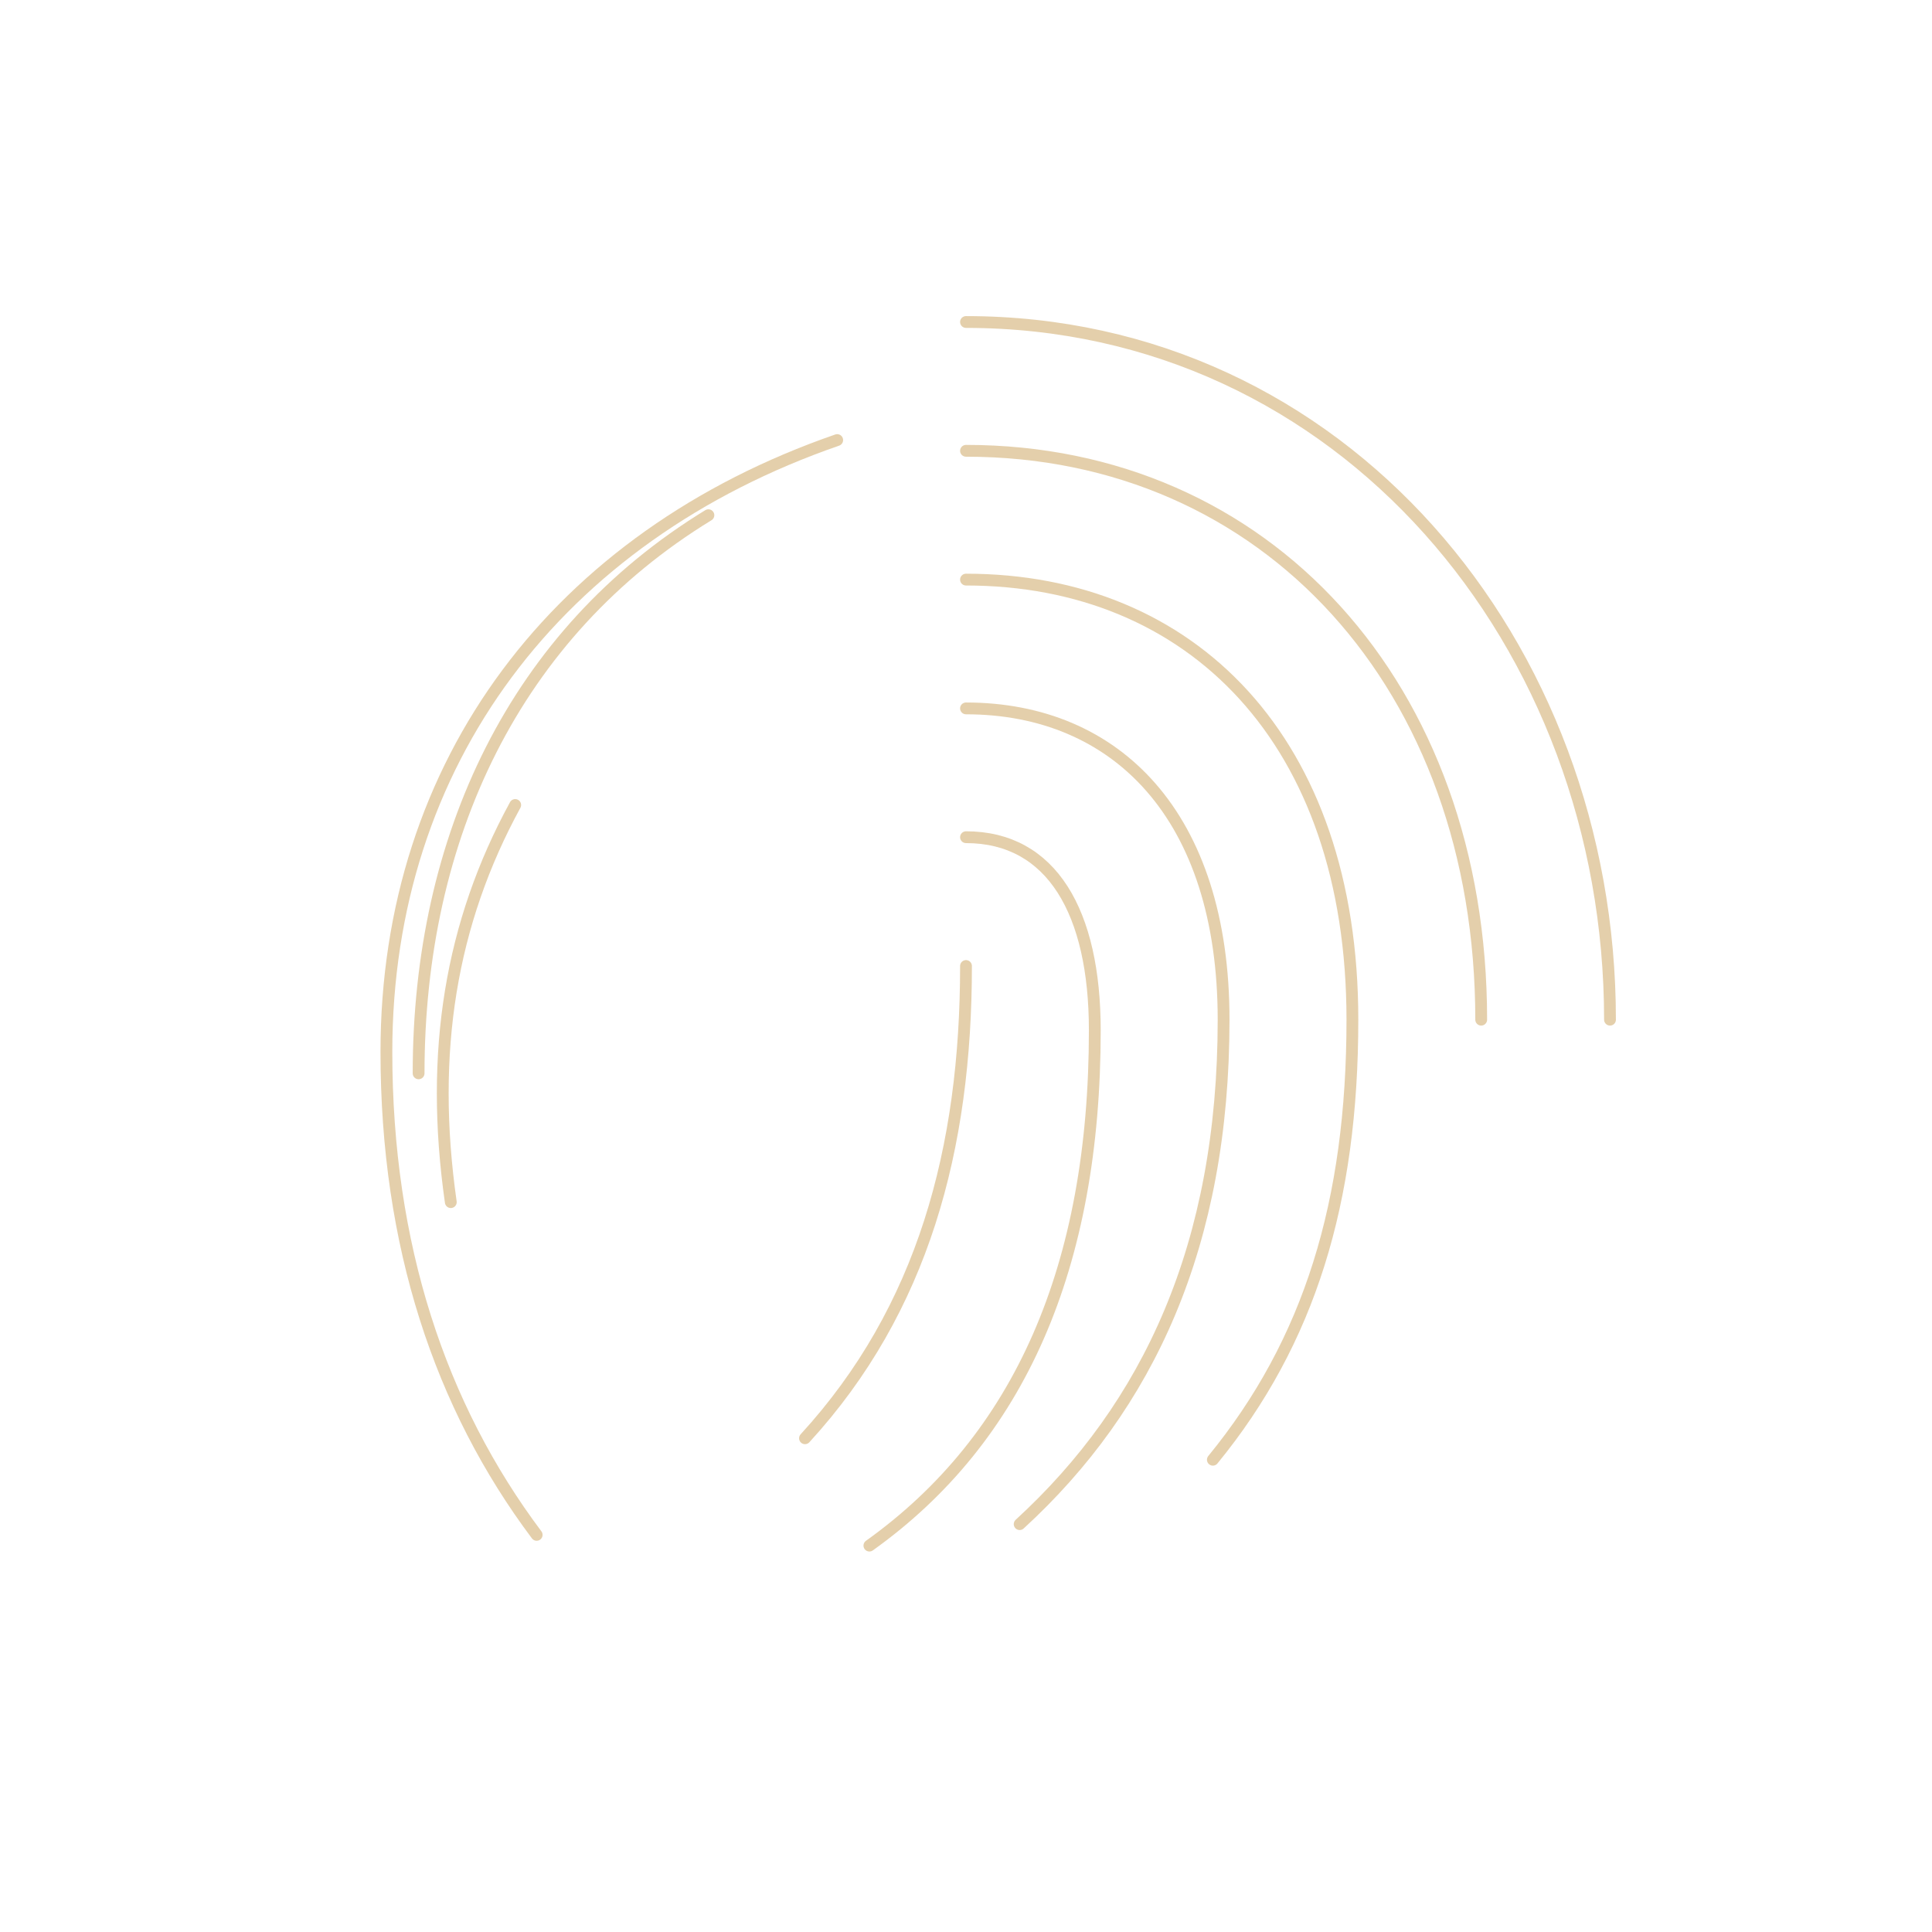
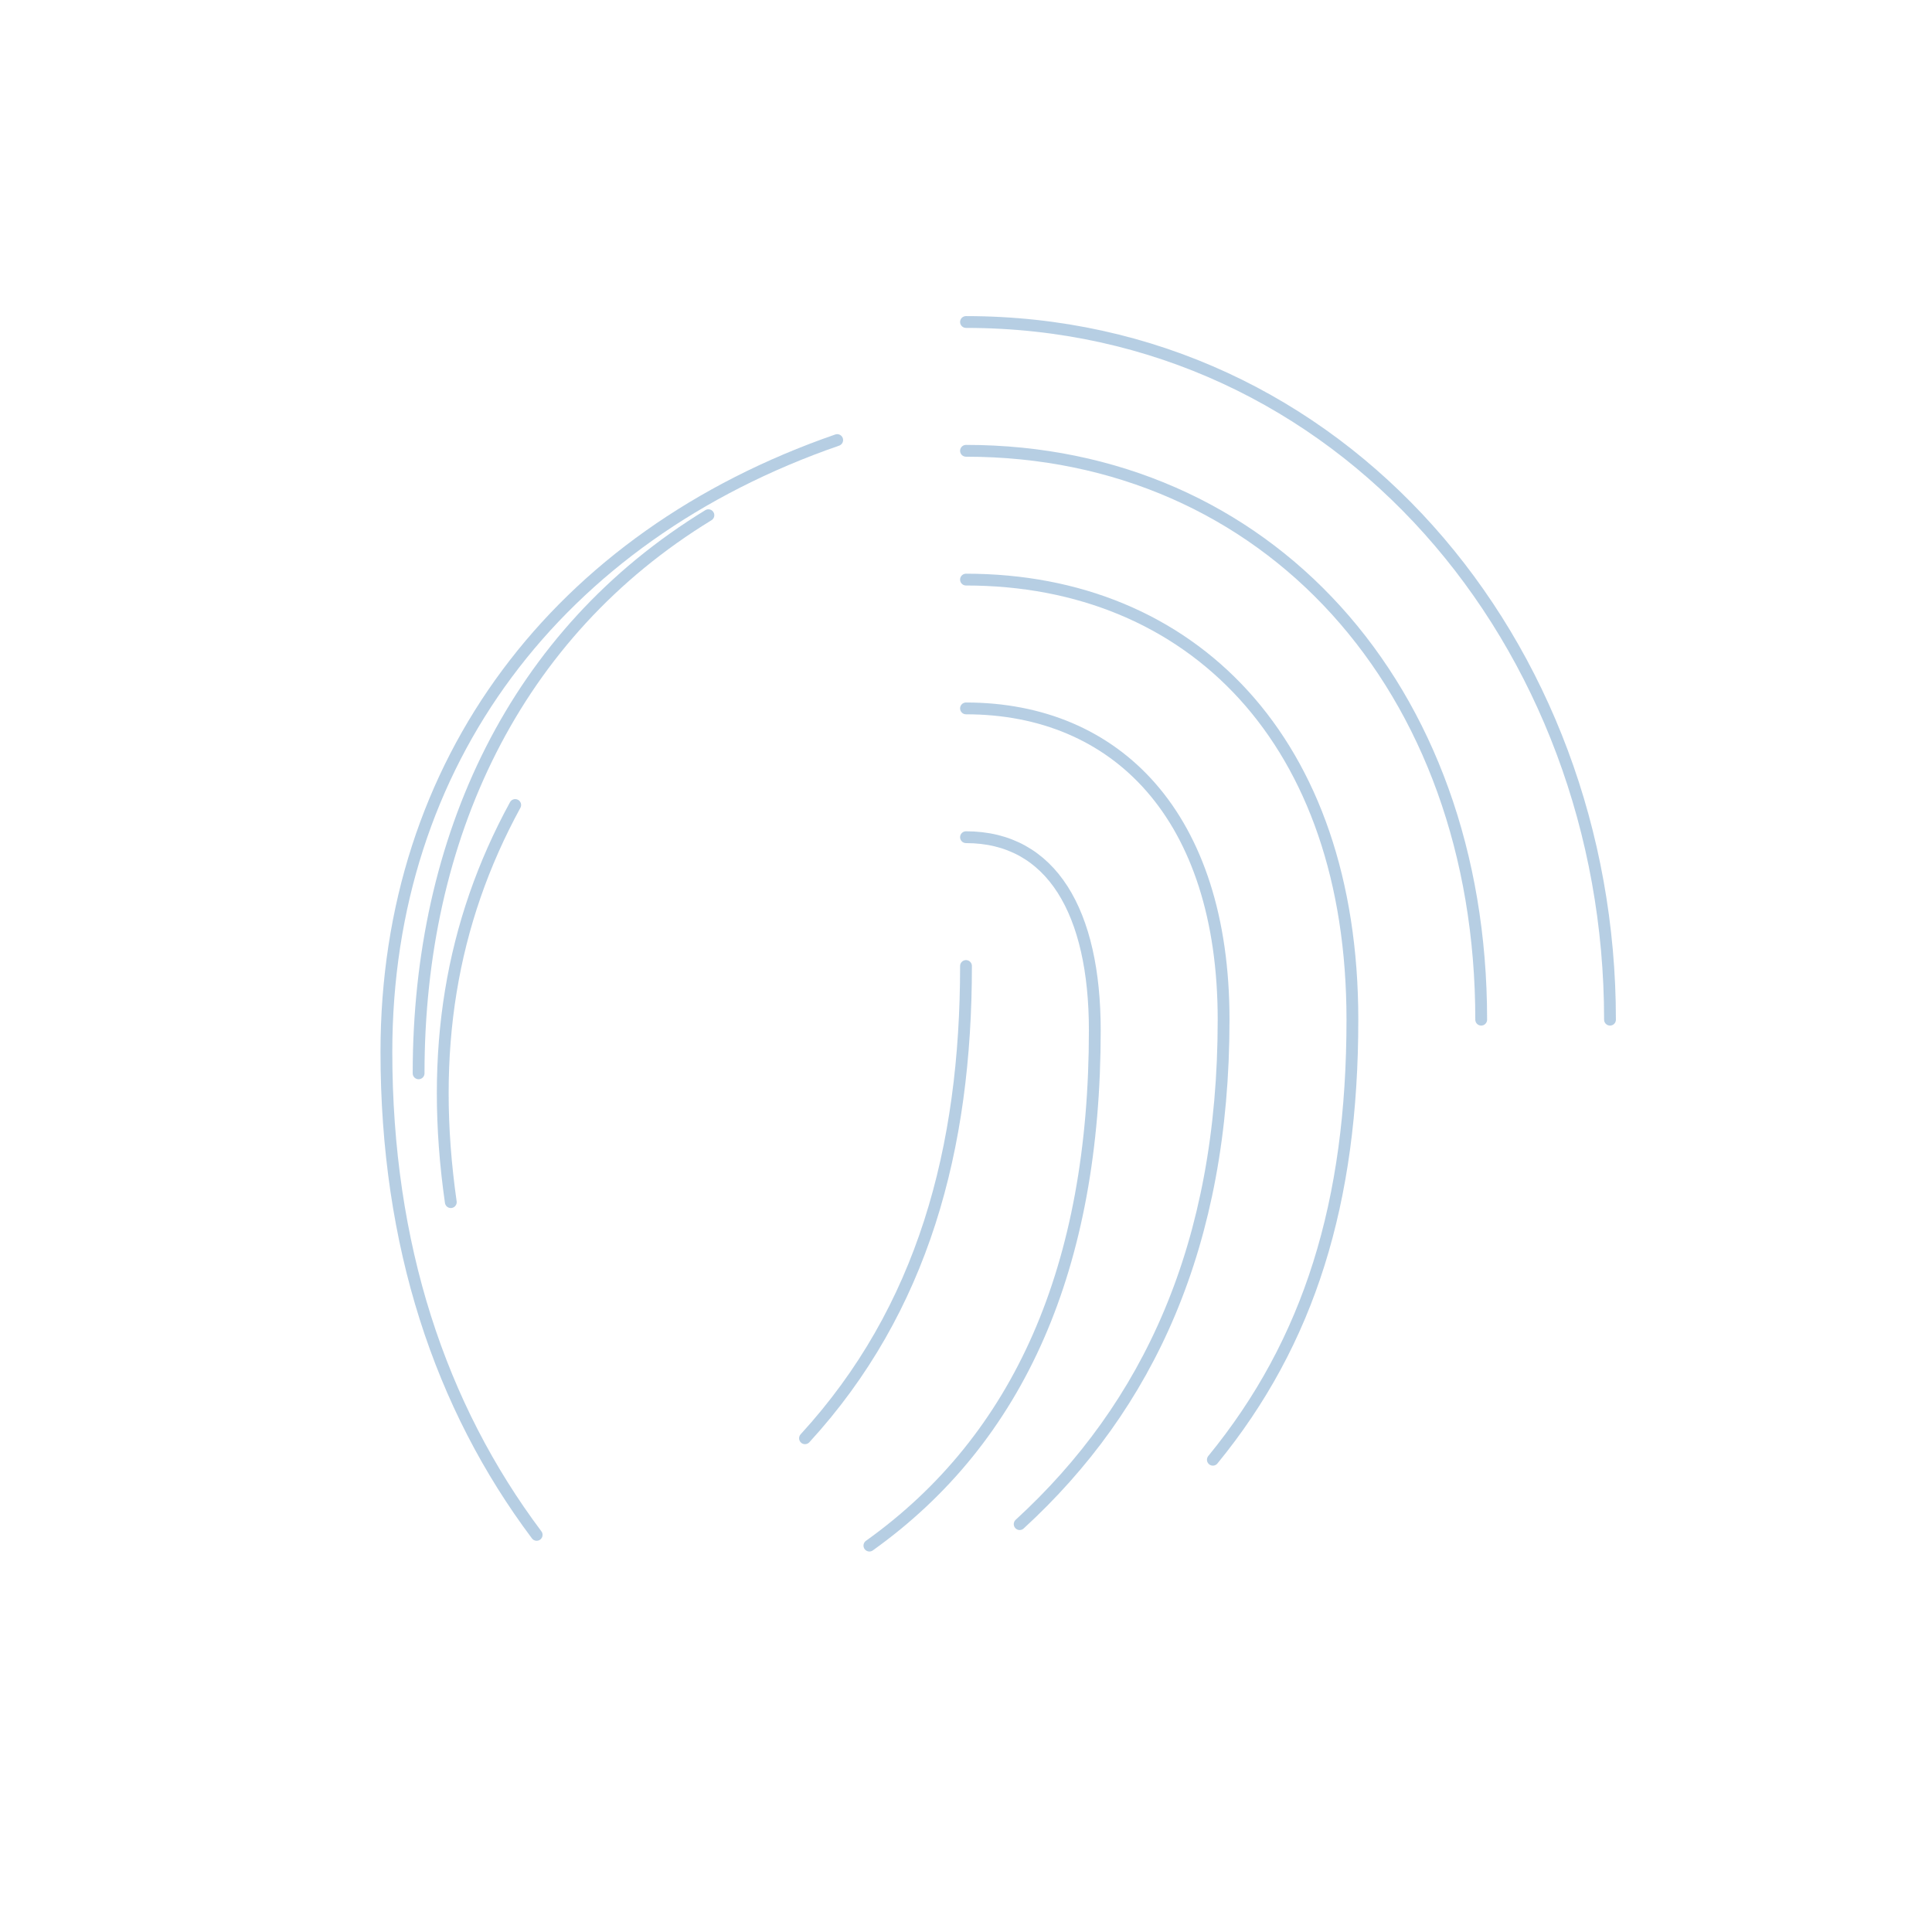
<svg xmlns="http://www.w3.org/2000/svg" width="360" height="360" viewBox="0 0 360 360">
-   <g fill="none" stroke="#caa159" stroke-opacity="0.5" stroke-width="2.2" stroke-linecap="round">
+   <g fill="none" stroke="#6f9fc9" stroke-opacity="0.5" stroke-width="2.2" stroke-linecap="round">
    <path d="M180 60 C 250 60, 300 120, 300 190" />
    <path d="M180 84 C 236 84, 276 128, 276 190" />
    <path d="M180 108 C 222 108, 252 138, 252 190 C 252 224, 244 250, 226 272" />
    <path d="M180 132 C 208 132, 228 152, 228 190 C 228 232, 214 262, 190 284" />
    <path d="M180 156 C 196 156, 204 170, 204 192 C 204 236, 190 268, 162 288" />
    <path d="M156 82 C 104 100, 72 142, 72 196 C 72 232, 82 262, 100 286" />
    <path d="M132 96 C 96 118, 78 156, 78 200" />
    <path d="M180 180 C 180 214, 172 244, 150 268" />
    <path d="M96 150 C 84 172, 80 196, 84 224" />
  </g>
</svg>
